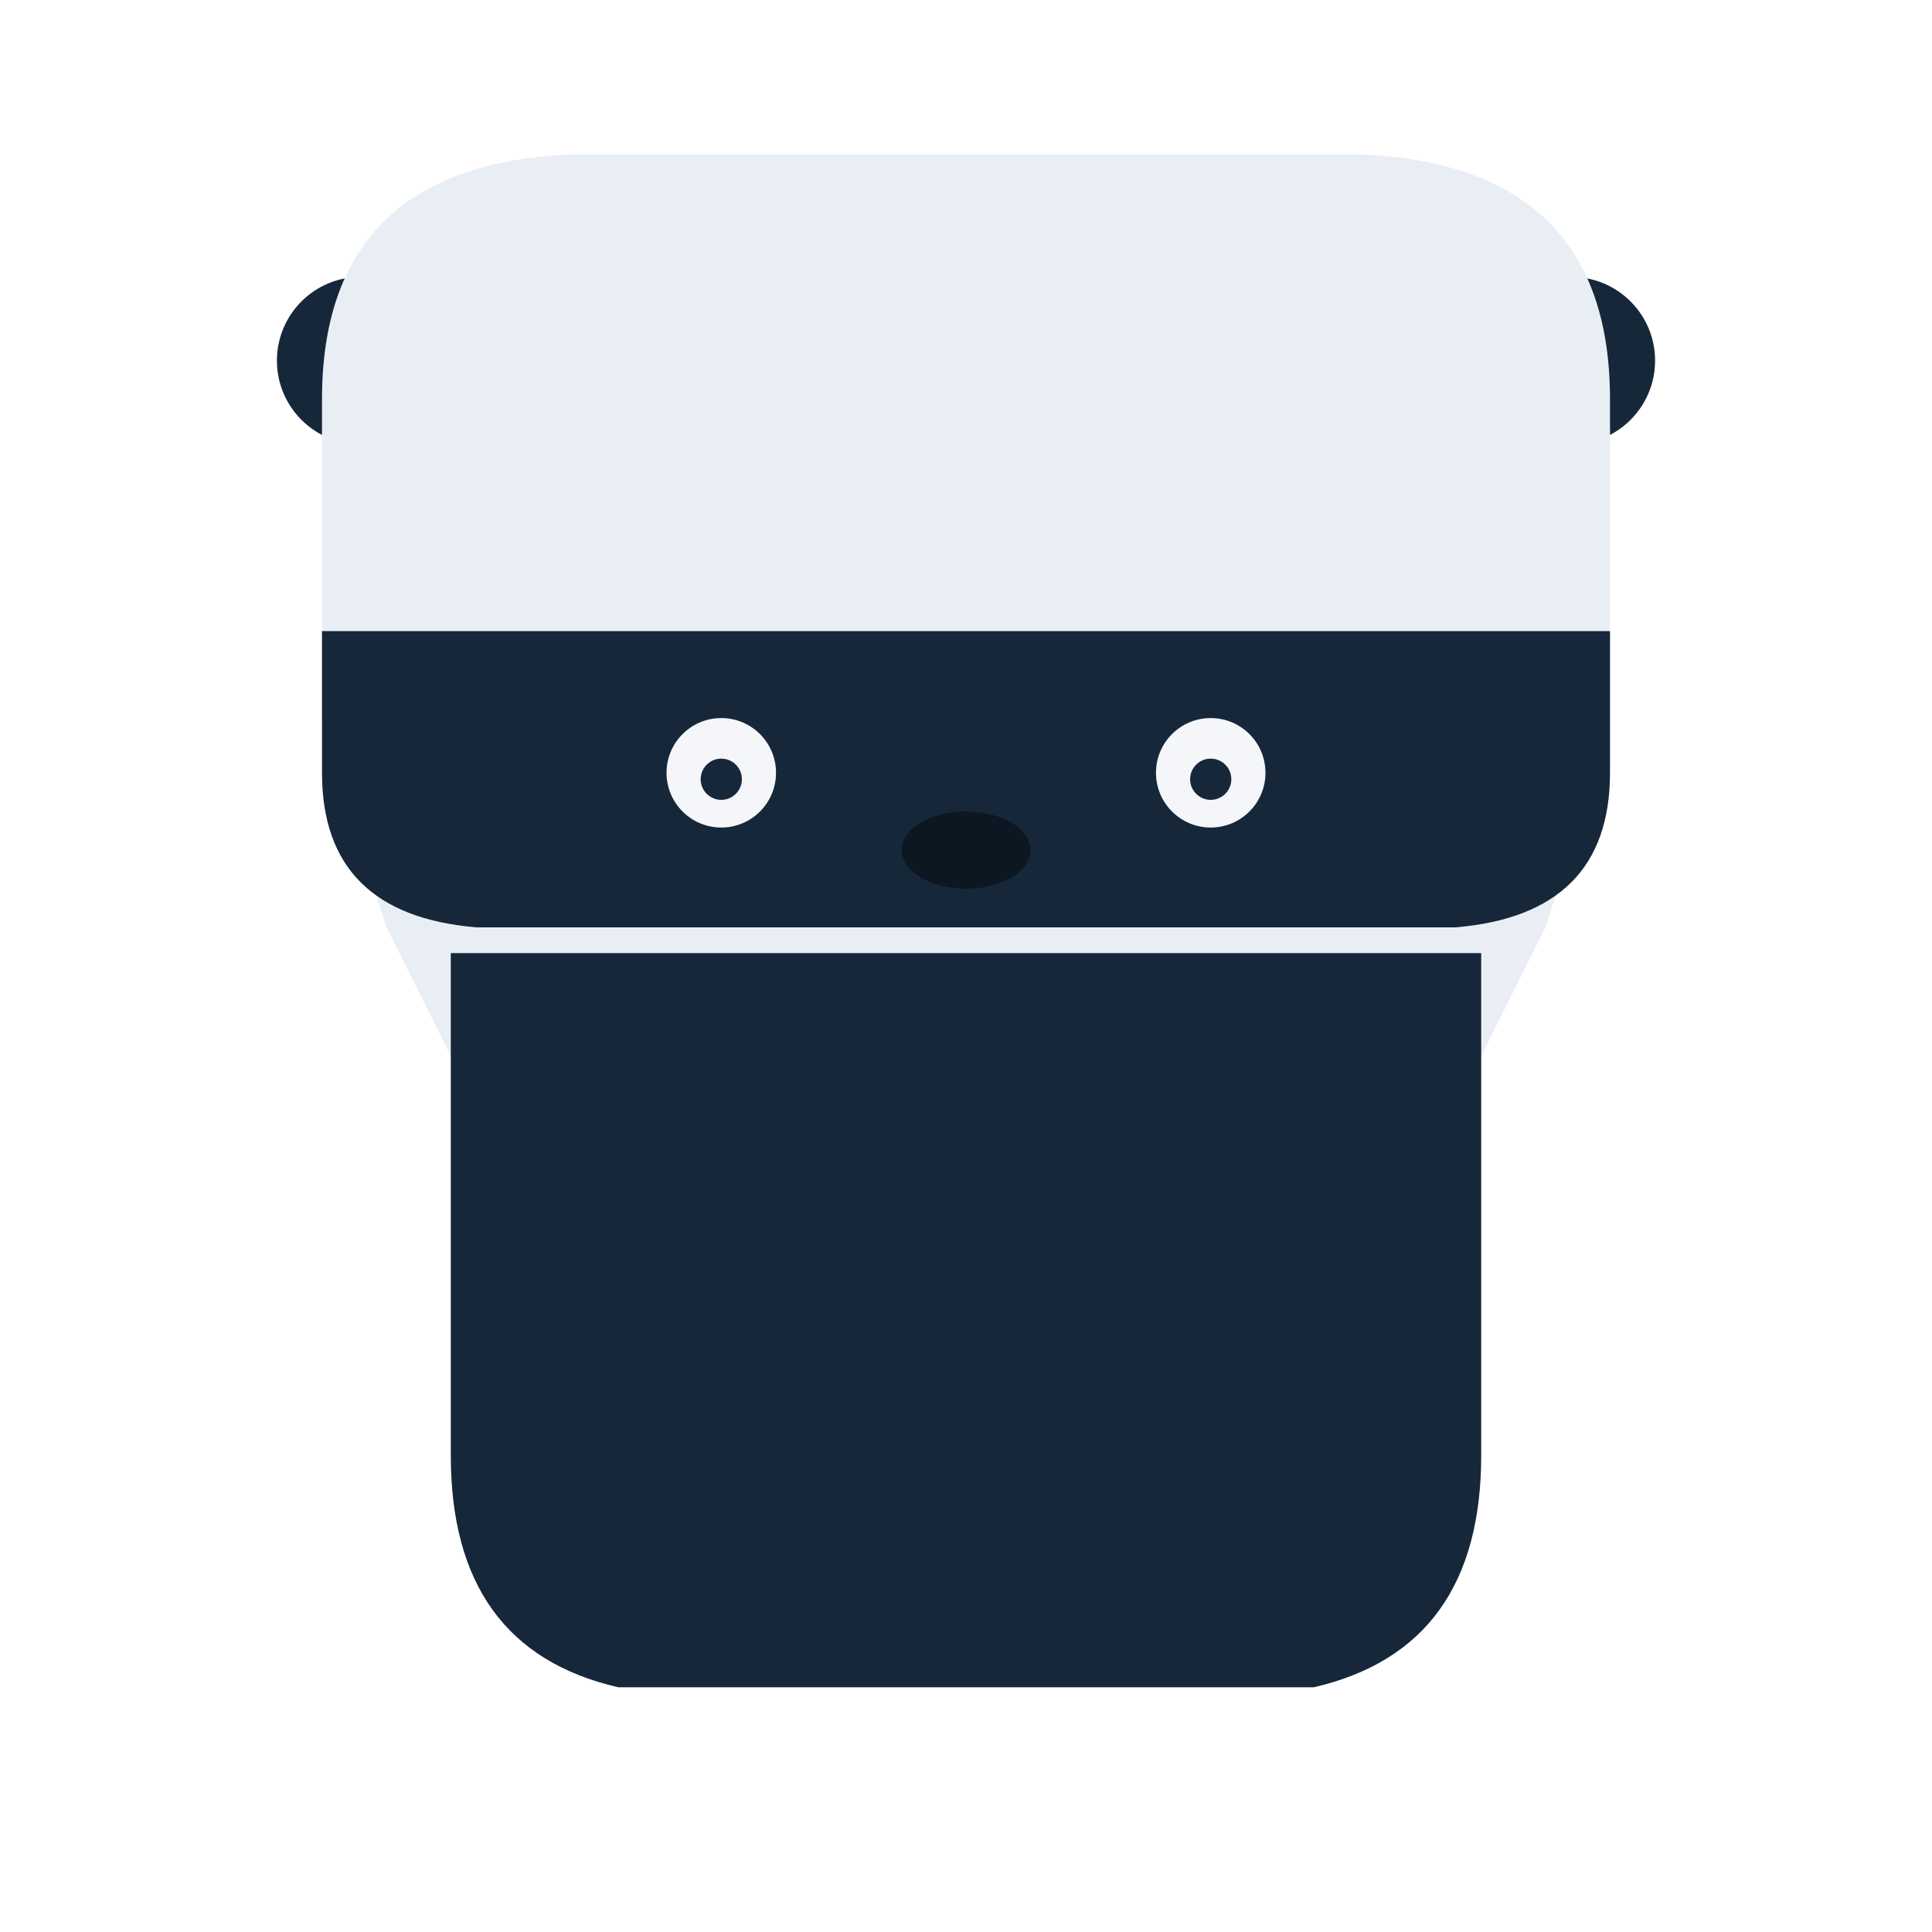
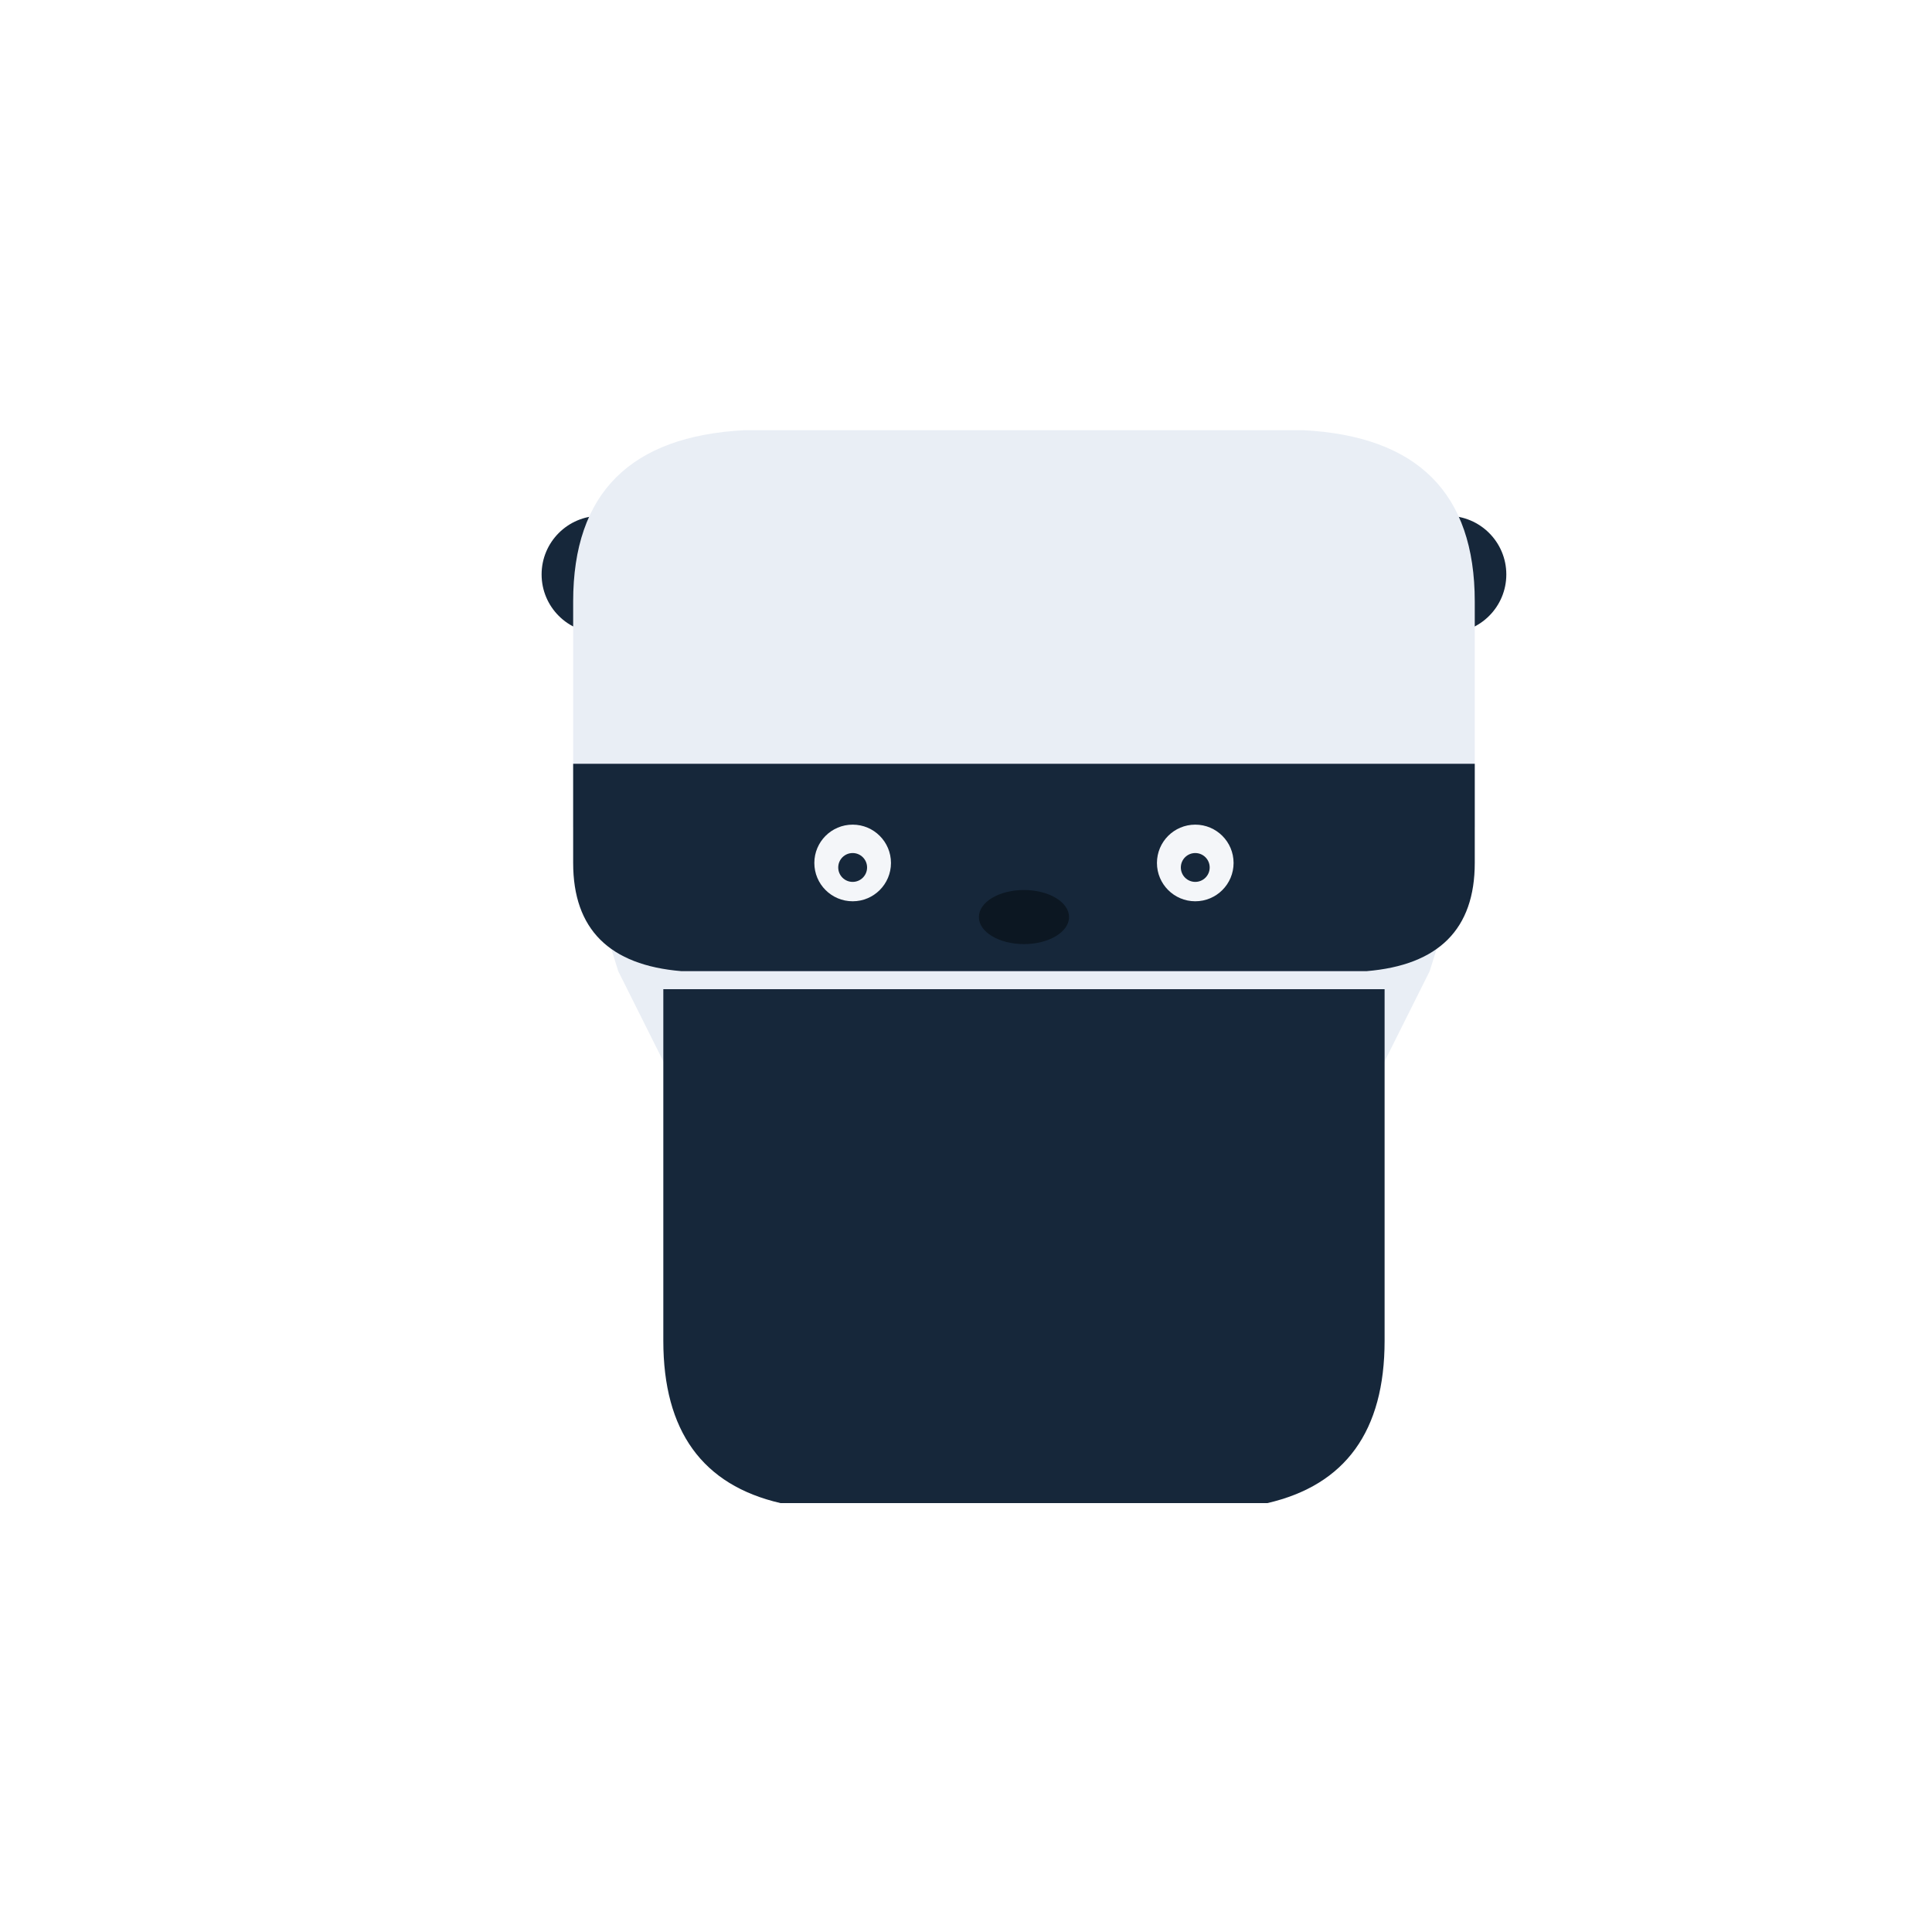
<svg xmlns="http://www.w3.org/2000/svg" viewBox="0 0 300 300" width="300" height="300">
-   <circle cx="56" cy="56" r="13" fill="#16273A" />
-   <circle cx="244" cy="56" r="13" fill="#16273A" />
-   <path d="M50 62 Q50 26 88 24 L212 24 Q250 26 250 62 L250 112 L240 144 L224 176 L200 196 L150 204 L100 196 L76 176 L60 144 L50 112 Z" fill="#E9EEF5" />
-   <path d="M50 98 L250 98 L250 120 Q250 142 226 144 L74 144 Q50 142 50 120 Z" fill="#16273A" />
-   <path d="M70 148 L230 148 L230 226 Q230 256 204 262 L96 262 Q70 256 70 226 Z" fill="#16273A" />
-   <circle cx="112" cy="120" r="8.5" fill="#F4F6F9" />
-   <circle cx="188" cy="120" r="8.5" fill="#F4F6F9" />
-   <circle cx="112" cy="121" r="3.2" fill="#16273A" />
-   <circle cx="188" cy="121" r="3.2" fill="#16273A" />
-   <ellipse cx="150" cy="132" rx="10" ry="6" fill="#0C1722" />
+   <g transform="translate(54,50) scale(0.7)">
+     <circle cx="56" cy="56" r="13" fill="#16273A" />
+     <circle cx="244" cy="56" r="13" fill="#16273A" />
+     <path d="M50 62 Q50 26 88 24 L212 24 Q250 26 250 62 L250 112 L240 144 L224 176 L200 196 L150 204 L100 196 L76 176 L60 144 L50 112 Z" fill="#E9EEF5" />
+     <path d="M50 98 L250 98 L250 120 Q250 142 226 144 L74 144 Q50 142 50 120 Z" fill="#16273A" />
+     <path d="M70 148 L230 148 L230 226 Q230 256 204 262 L96 262 Q70 256 70 226 Z" fill="#16273A" />
+     <circle cx="112" cy="120" r="8.5" fill="#F4F6F9" />
+     <circle cx="188" cy="120" r="8.5" fill="#F4F6F9" />
+     <circle cx="112" cy="121" r="3.2" fill="#16273A" />
+     <circle cx="188" cy="121" r="3.2" fill="#16273A" />
+     <ellipse cx="150" cy="132" rx="10" ry="6" fill="#0C1722" />
+   </g>
</svg>
